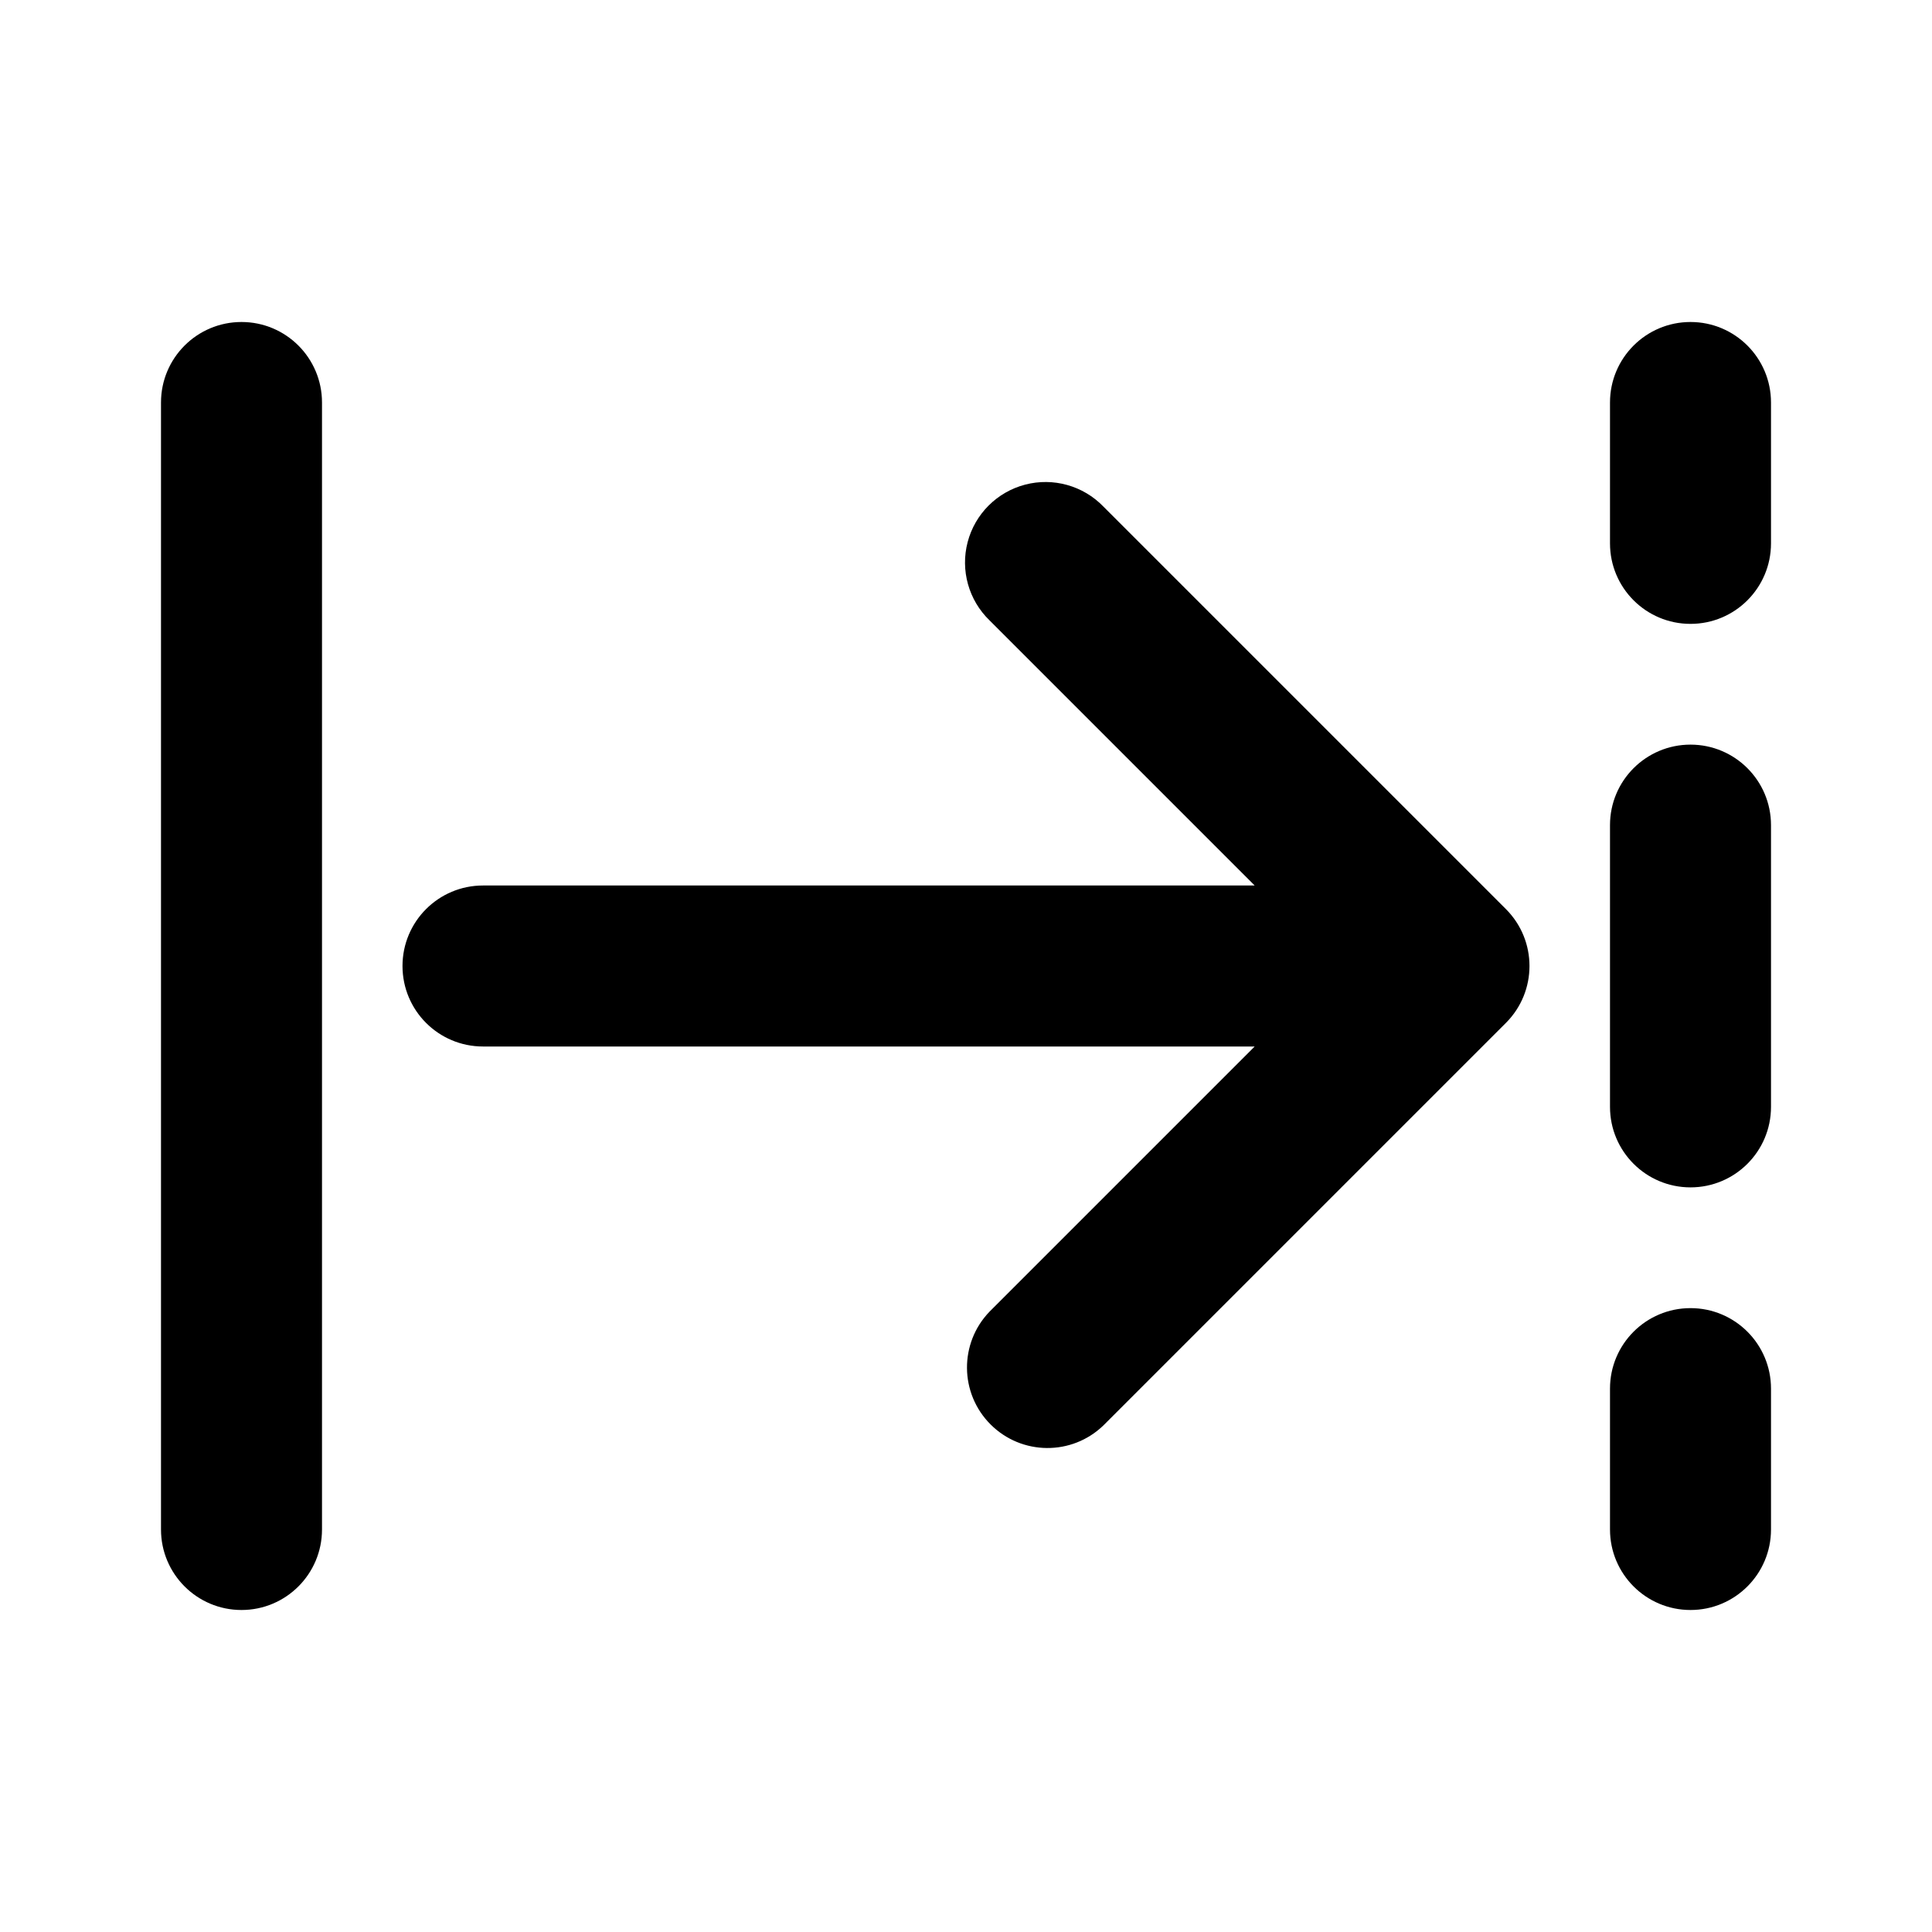
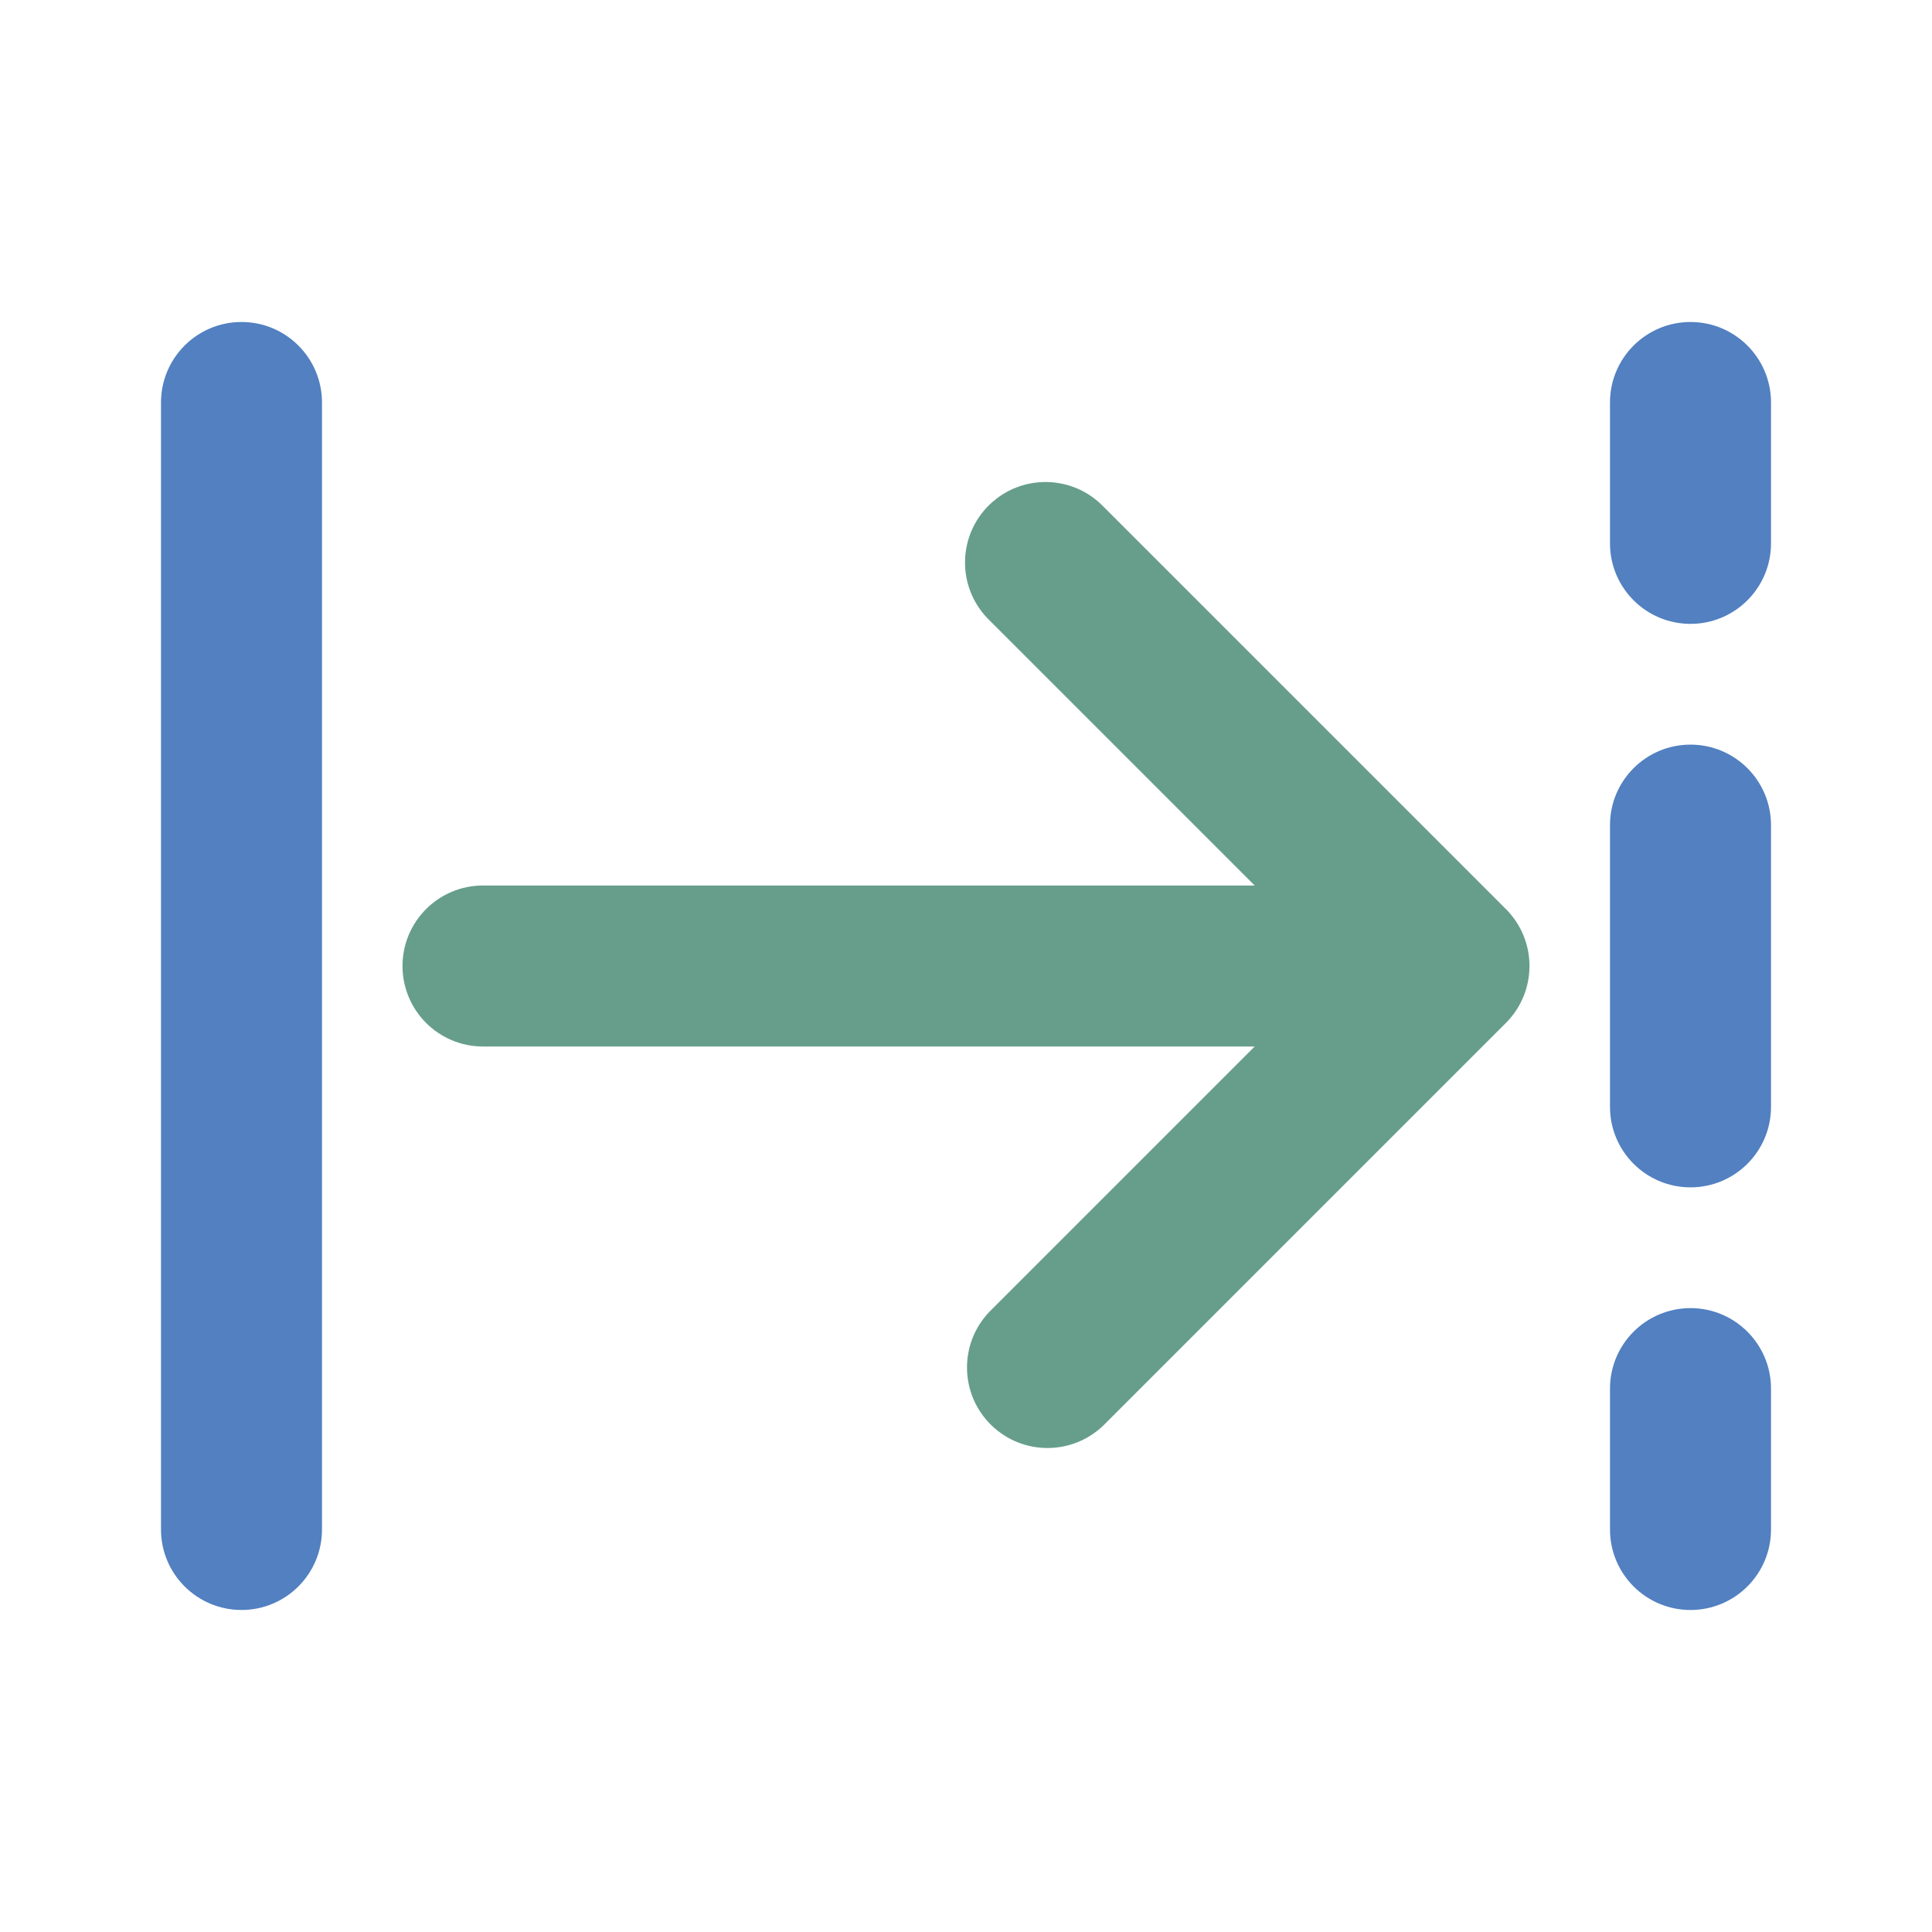
- <svg xmlns="http://www.w3.org/2000/svg" width="128" height="128" viewBox="0 0 24 24">
-   <path fill="currentColor" d="M3 4a1 1 0 0 1 1 1v14a1 1 0 1 1-2 0V5a1 1 0 0 1 1-1m18 0a1 1 0 0 1 1 1v1.75a1 1 0 1 1-2 0V5a1 1 0 0 1 1-1m0 5.25a1 1 0 0 1 1 1v3.5a1 1 0 1 1-2 0v-3.5a1 1 0 0 1 1-1m0 7a1 1 0 0 1 1 1V19a1 1 0 1 1-2 0v-1.75a1 1 0 0 1 1-1m-2.293-3.543a1 1 0 0 0 0-1.414l-5-5a1 1 0 1 0-1.414 1.414L15.586 11H6a1 1 0 1 0 0 2h9.586l-3.293 3.293a1 1 0 0 0 1.414 1.414z" />
+ <svg xmlns="http://www.w3.org/2000/svg" version="1.1" id="图层_1" x="0px" y="0px" width="128px" height="128px" viewBox="0 0 128 128" enable-background="new 0 0 128 128" xml:space="preserve">
+   <path fill="#5280C1" d="M16,21.333c2.945,0,5.333,2.388,5.333,5.333v74.667c0,2.945-2.388,5.332-5.333,5.332  s-5.333-2.387-5.333-5.332V26.667C10.667,23.721,13.055,21.333,16,21.333" />
+   <path fill="#5280C1" d="M112,21.333c2.945,0,5.334,2.388,5.334,5.333V36c0,2.945-2.389,5.333-5.334,5.333s-5.334-2.388-5.334-5.333  v-9.333C106.666,23.721,109.055,21.333,112,21.333" />
+   <path fill="#5280C1" d="M112,49.333c2.945,0,5.334,2.388,5.334,5.333v18.667c0,2.945-2.389,5.332-5.334,5.332  s-5.334-2.387-5.334-5.332V54.667C106.666,51.721,109.055,49.333,112,49.333" />
+   <path fill="#5280C1" d="M112,86.666c2.945,0,5.334,2.389,5.334,5.334v9.334c0,2.945-2.389,5.332-5.334,5.332  s-5.334-2.387-5.334-5.332V92C106.666,89.055,109.055,86.666,112,86.666" />
+   <path fill="#669E8B" d="M99.771,67.771c2.082-2.083,2.082-5.458,0-7.541L73.104,33.563c-2.046-2.119-5.422-2.177-7.541-0.131  c-2.119,2.046-2.177,5.422-0.131,7.541c0.043,0.045,0.086,0.088,0.131,0.131l17.563,17.563H32c-2.945,0-5.333,2.388-5.333,5.333  s2.388,5.334,5.333,5.334h51.125L65.563,86.896c-2.046,2.118-1.987,5.494,0.131,7.541c2.067,1.996,5.344,1.996,7.41,0L99.771,67.771  z" />
</svg>
